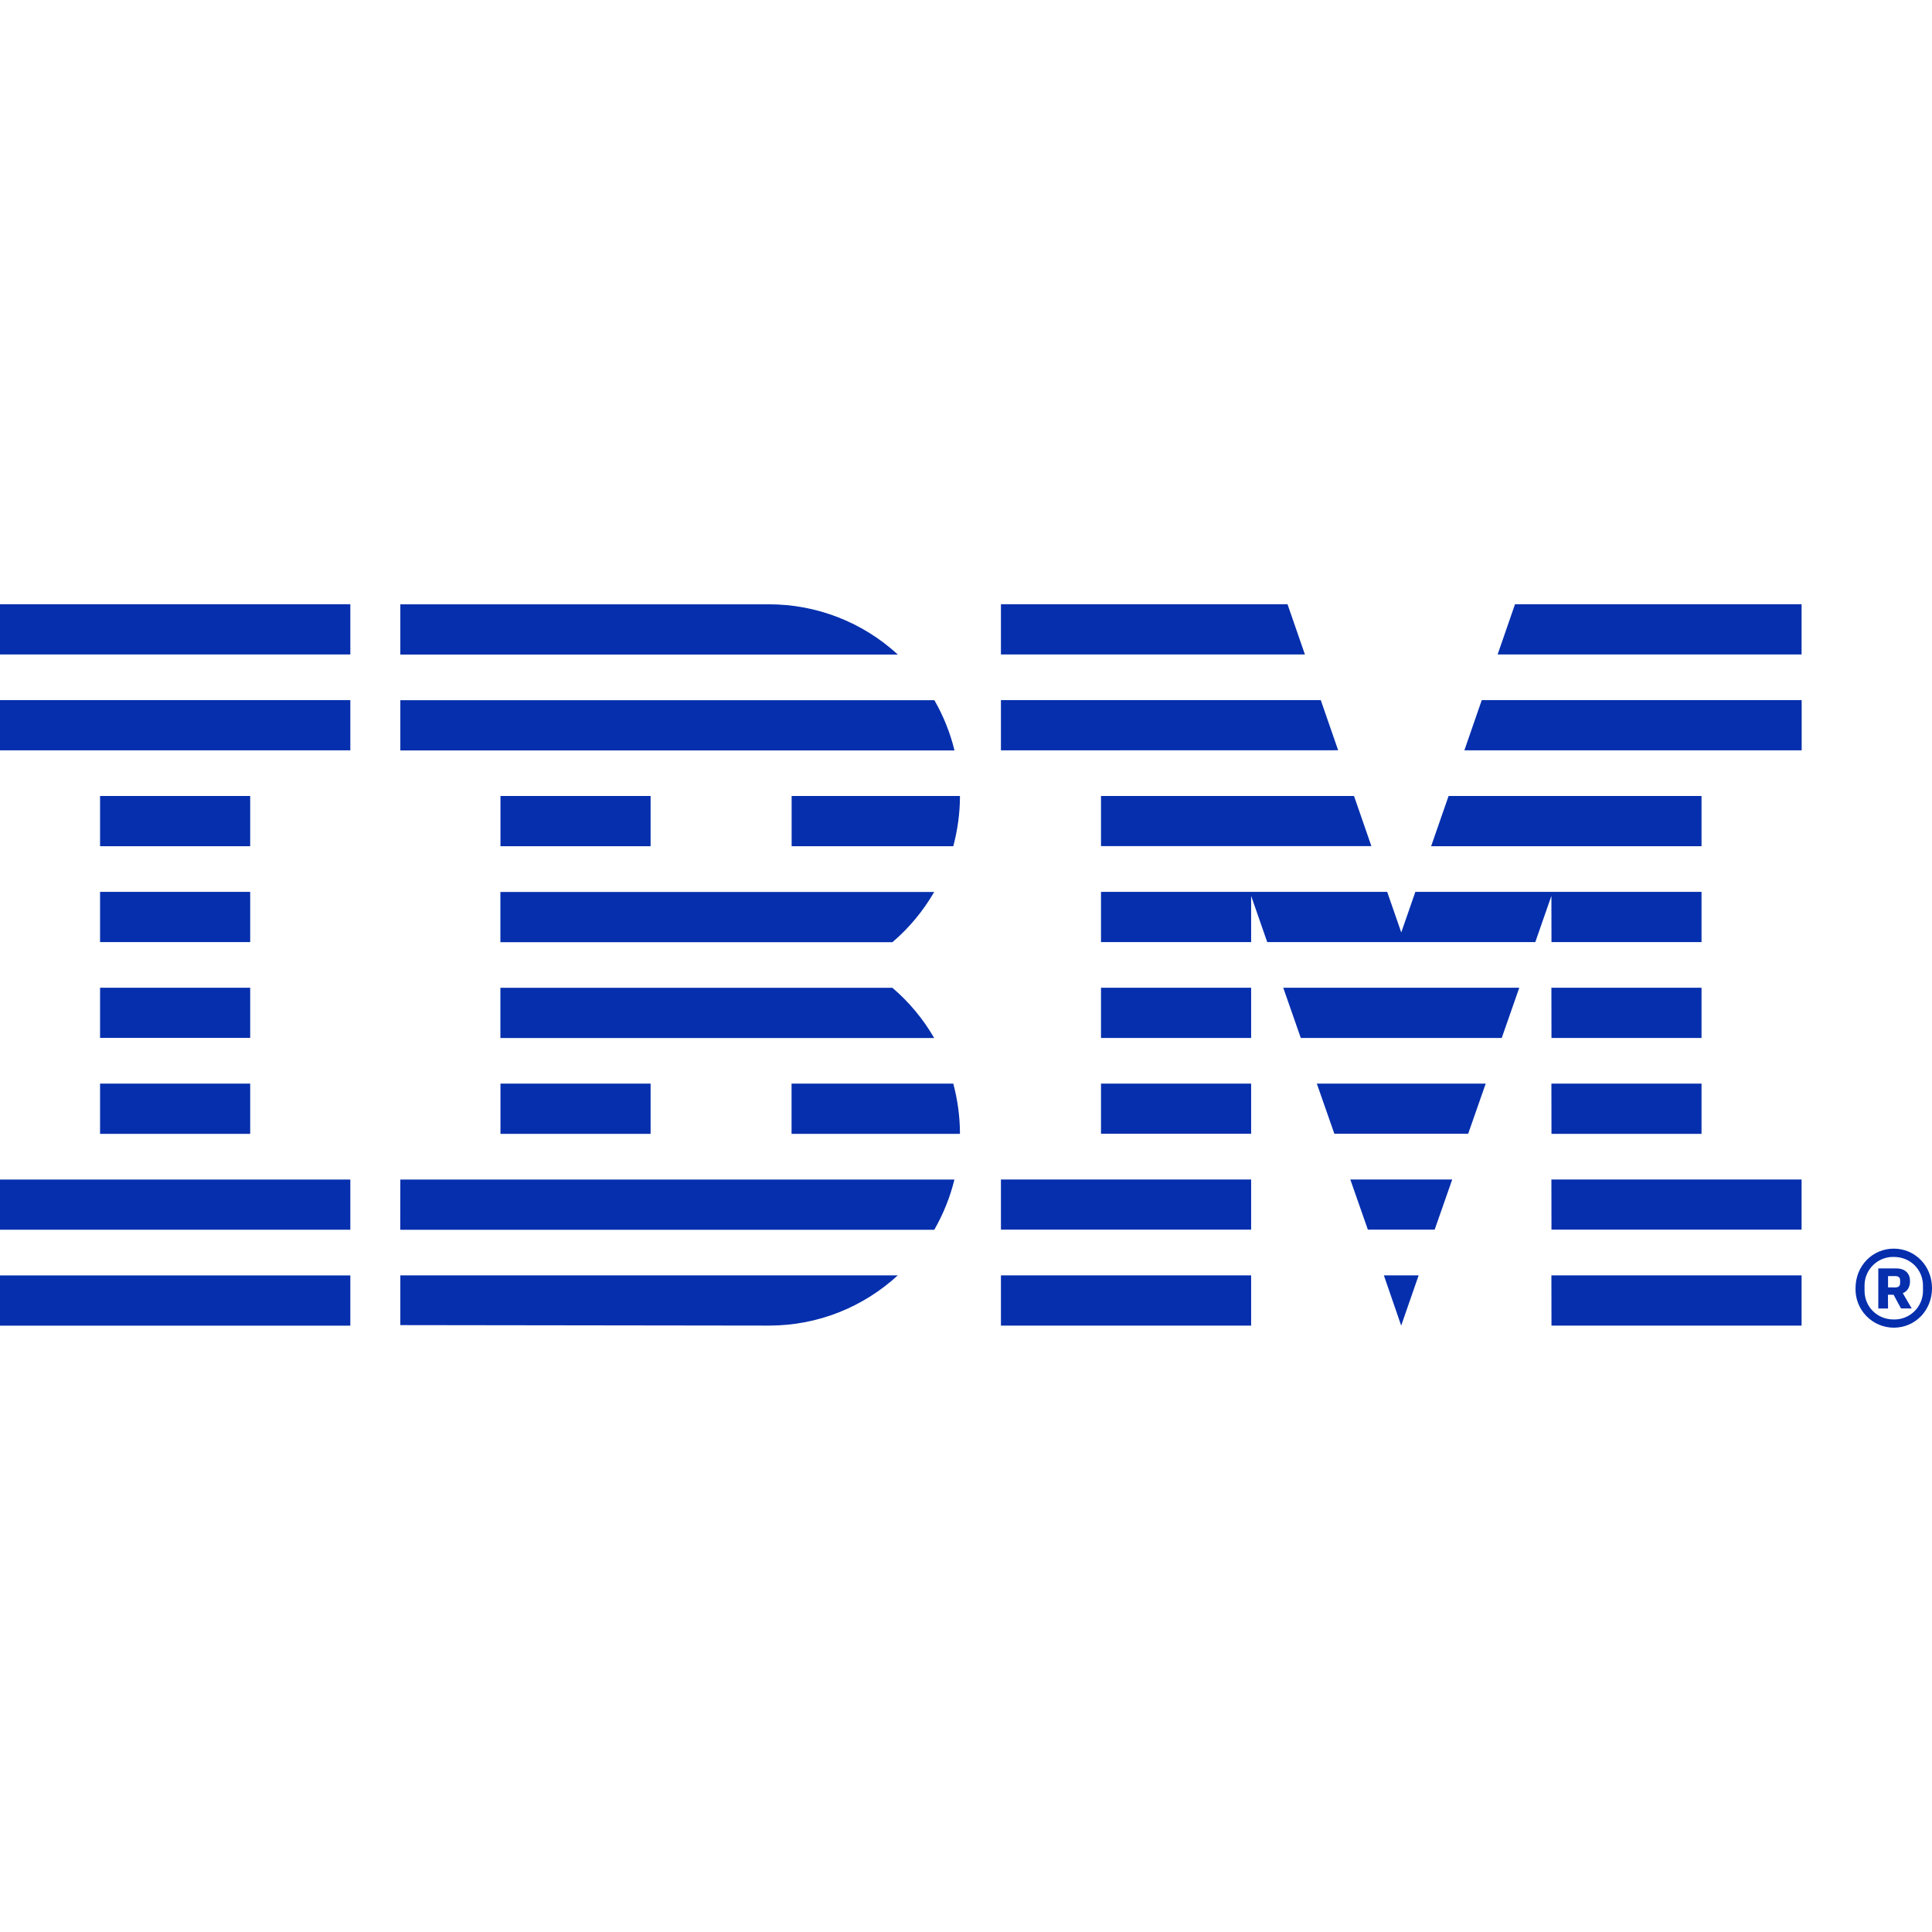
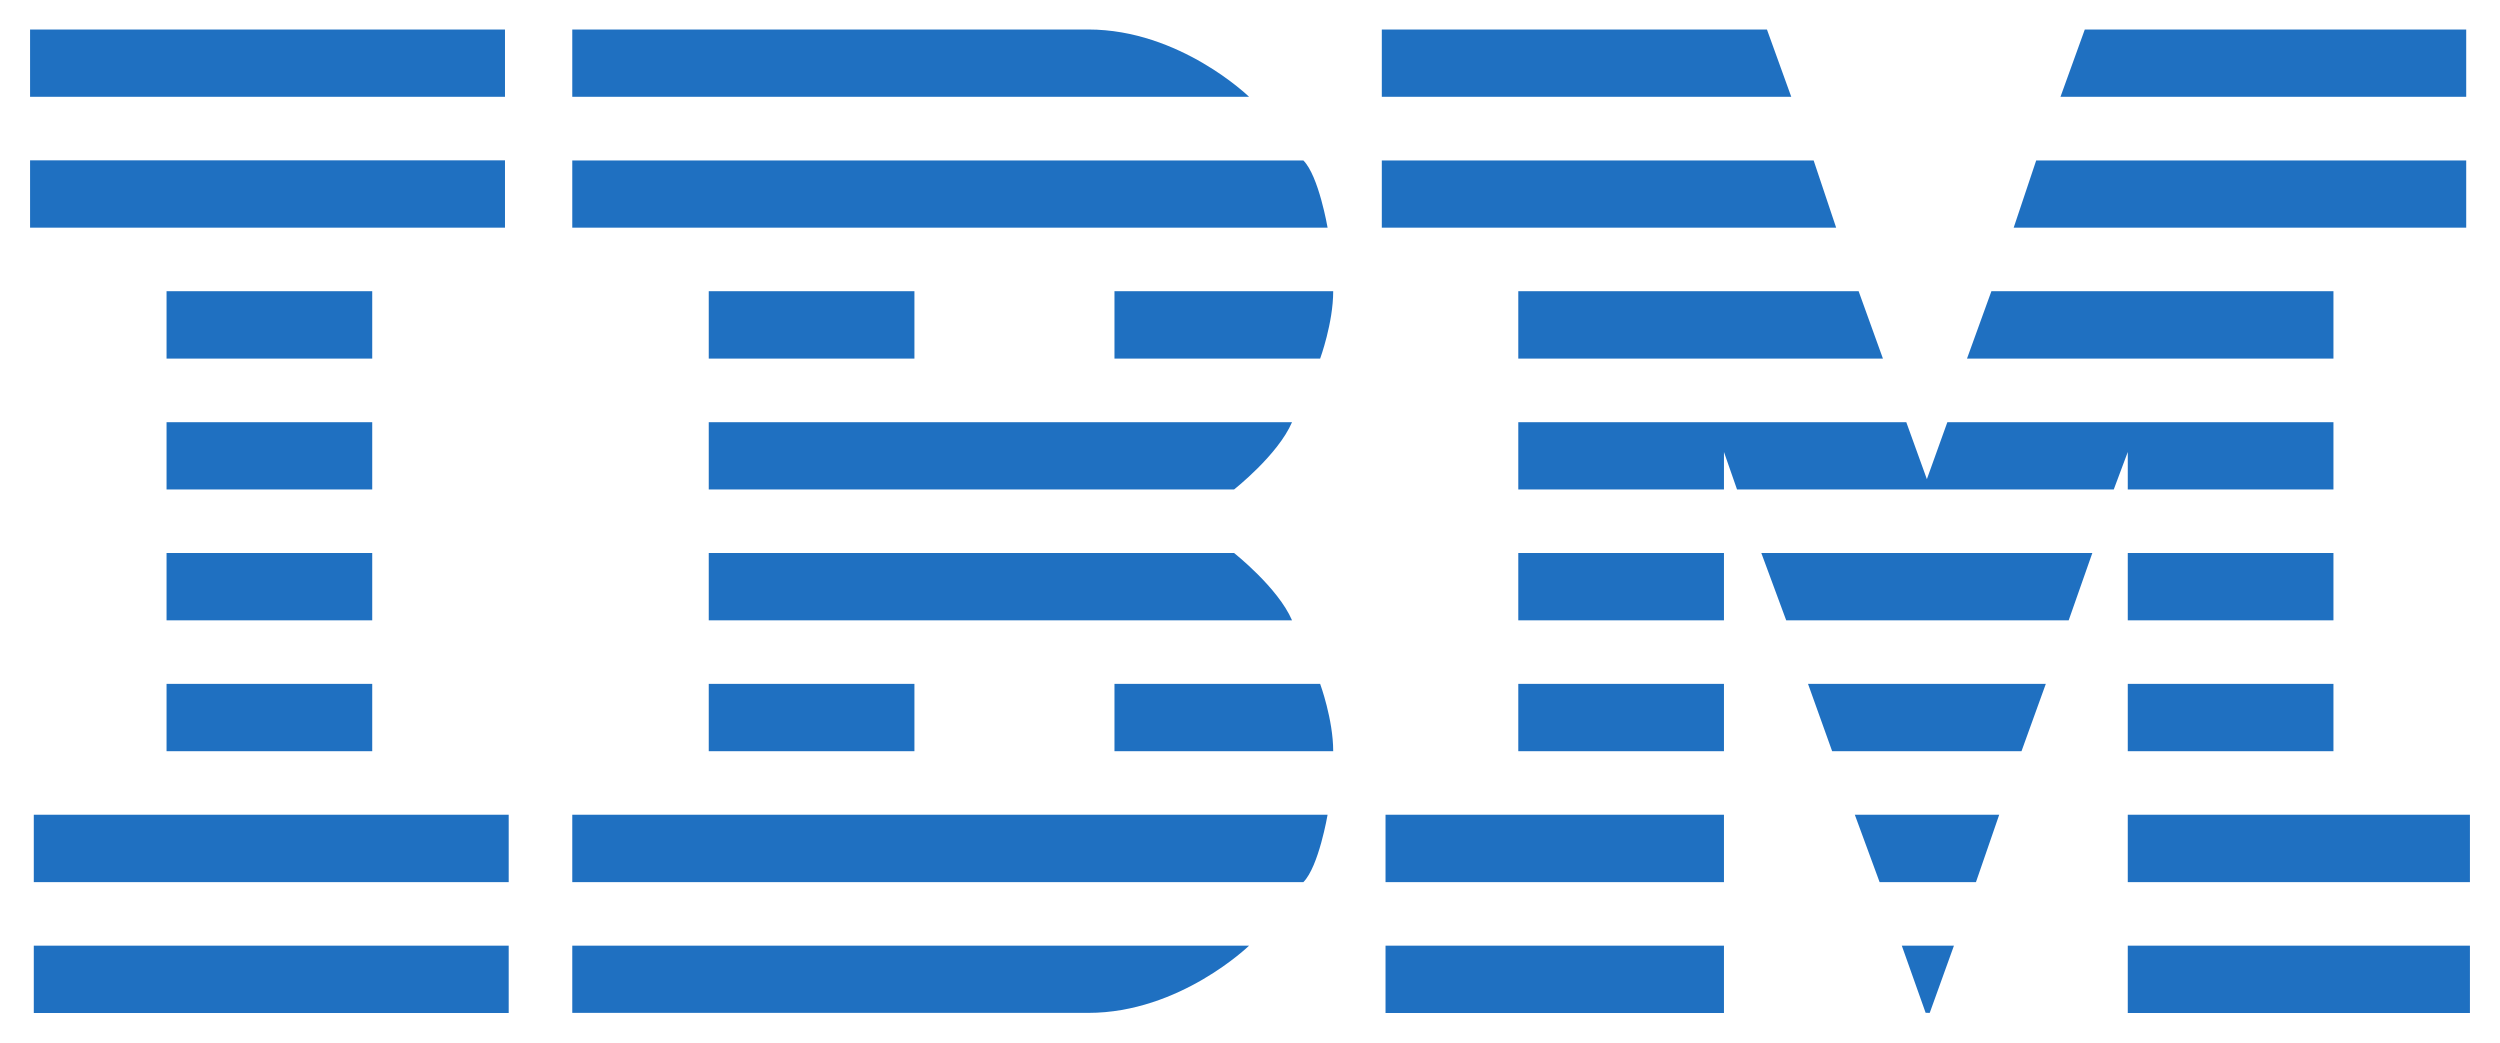
- <svg xmlns="http://www.w3.org/2000/svg" fill="#052FAD" role="img" viewBox="0 0 24 24">
-   <path d="M23.544 15.993c.038 0 .06-.017.06-.053v-.036c0-.035-.022-.052-.06-.052h-.09v.14zm-.09.262h-.121v-.498h.225c.112 0 .169.066.169.157 0 .079-.036.129-.09.15l.111.19h-.133l-.092-.17h-.07zm.434-.222v-.062c0-.2-.157-.357-.363-.357a.355.355 0 00-.363.357v.062c0 .2.156.358.363.358a.355.355 0 00.363-.358zm-.838-.03c0-.28.212-.492.475-.492.264 0 .475.213.475.491 0 .279-.211.491-.475.491a.477.477 0 01-.475-.49zM16.21 8.13l-.216-.624h-3.56v.624zm.413 1.19l-.216-.623h-3.973v.624zm2.65 7.147h3.107v-.624h-3.108zm0-1.192h3.107v-.623h-3.108zm0-1.19h1.864v-.624h-1.865zm0-1.191h1.864v-.624h-1.865zm0-1.191h1.864v-.624h-3.555l-.175.504-.175-.504h-3.555v.624h1.865v-.574l.2.574h3.33l.2-.574zm1.864-1.815h-3.142l-.217.624h3.359zm-7.46 3.006h1.865v-.624h-1.865zm0 1.19h1.865v-.623h-1.865zm-1.243 1.191h3.108v-.623h-3.108zm0 1.192h3.108v-.624h-3.108zm6.386-8.961l-.216.624h3.776v-.624zm-.629 1.815h4.19v-.624h-3.974zm-4.514 1.19h3.359l-.216-.623h-3.143zm2.482 2.383h2.496l.218-.624h-2.932zm.417 1.19h1.662l.218-.623h-2.098zm.416 1.191h.83l.218-.623h-1.266zm.414 1.192l.217-.624h-.432zm-12.433-.006l4.578.006c.622 0 1.18-.237 1.602-.624h-6.18zm4.86-3v.624h2.092c0-.216-.03-.425-.083-.624zm-3.616.624h1.865v-.624H6.217zm3.617-3.573h2.008c.053-.199.083-.408.083-.624H9.834zm-3.617 0h1.865v-.624H6.217zM9.55 7.507H4.973v.624h6.18a2.36 2.36 0 00-1.602-.624zm2.056 1.191H4.973v.624h6.884a2.382 2.382 0 00-.25-.624zm-5.39 2.382v.624h4.87c.207-.176.382-.387.519-.624zm4.87 1.191h-4.87v.624h5.389a2.39 2.39 0 00-.519-.624zm-6.114 3.006h6.634c.11-.193.196-.402.25-.624H4.973zM0 8.13h4.352v-.624H0zm0 1.191h4.352v-.624H0zm1.243 1.191h1.865v-.624H1.243zm0 1.191h1.865v-.624H1.243zm0 1.19h1.865v-.623H1.243zm0 1.192h1.865v-.624H1.243zM0 15.276h4.352v-.623H0zm0 1.192h4.352v-.624H0Z" />
+ <svg xmlns="http://www.w3.org/2000/svg" version="1.0" width="1024" height="427" viewBox="-9.674 -9.674 819.348 341.817" id="svg3897">
+   <defs id="defs3899" />
+   <path d="M 0,-1.1368684e-13 L 0,22.062 L 155.719,22.062 L 155.719,-1.1368684e-13 L 0,-1.1368684e-13 z M 177.781,-1.1368684e-13 L 177.781,22.062 L 399.688,22.062 C 399.687,22.063 377.021,-1.1368684e-13 347,-1.1368684e-13 L 177.781,-1.1368684e-13 z M 443.219,-1.1368684e-13 L 443.219,22.062 L 577.469,22.062 L 569.5,-1.1368684e-13 L 443.219,-1.1368684e-13 z M 673.719,-1.1368684e-13 L 665.75,22.062 L 798.781,22.062 L 798.781,-1.1368684e-13 L 673.719,-1.1368684e-13 z M 0,42.906 L 0,64.969 L 155.719,64.969 L 155.719,42.906 L 0,42.906 z M 177.781,42.938 L 177.781,64.969 L 425.438,64.969 C 425.438,64.969 422.545,47.989 417.5,42.938 L 177.781,42.938 z M 443.219,42.938 L 443.219,64.969 L 592.188,64.969 L 584.812,42.938 L 443.219,42.938 z M 657.781,42.938 L 650.406,64.969 L 798.781,64.969 L 798.781,42.938 L 657.781,42.938 z M 44.75,85.812 L 44.75,107.906 L 112.188,107.906 L 112.188,85.812 L 44.75,85.812 z M 222.531,85.812 L 222.531,107.906 L 289.969,107.906 L 289.969,85.812 L 222.531,85.812 z M 355.562,85.812 L 355.562,107.906 L 423,107.906 C 423,107.906 427.281,96.239 427.281,85.812 L 355.562,85.812 z M 487.969,85.812 L 487.969,107.906 L 607.531,107.906 L 599.562,85.812 L 487.969,85.812 z M 643.094,85.812 L 635.094,107.906 L 755.25,107.906 L 755.25,85.812 L 643.094,85.812 z M 44.75,128.75 L 44.75,150.812 L 112.188,150.812 L 112.188,128.75 L 44.75,128.75 z M 222.531,128.75 L 222.531,150.812 L 394.781,150.812 C 394.781,150.812 409.19,139.492 413.781,128.75 L 222.531,128.75 z M 487.969,128.75 L 487.969,150.812 L 555.406,150.812 L 555.406,138.531 L 559.688,150.812 L 683.219,150.812 L 687.812,138.531 L 687.812,150.812 L 755.25,150.812 L 755.25,128.75 L 628.656,128.75 L 621.938,147.438 L 615.188,128.75 L 487.969,128.75 z M 44.75,171.656 L 44.75,193.719 L 112.188,193.719 L 112.188,171.656 L 44.75,171.656 z M 222.531,171.656 L 222.531,193.719 L 413.781,193.719 C 409.189,183.012 394.781,171.656 394.781,171.656 L 222.531,171.656 z M 487.969,171.656 L 487.969,193.719 L 555.406,193.719 L 555.406,171.656 L 487.969,171.656 z M 567.656,171.656 L 575.812,193.719 L 668.438,193.719 L 676.188,171.656 L 567.656,171.656 z M 687.812,171.656 L 687.812,193.719 L 755.25,193.719 L 755.25,171.656 L 687.812,171.656 z M 44.75,214.562 L 44.75,236.625 L 112.188,236.625 L 112.188,214.562 L 44.75,214.562 z M 222.531,214.562 L 222.531,236.625 L 289.969,236.625 L 289.969,214.562 L 222.531,214.562 z M 355.562,214.562 L 355.562,236.625 L 427.281,236.625 C 427.281,226.213 423,214.562 423,214.562 L 355.562,214.562 z M 487.969,214.562 L 487.969,236.625 L 555.406,236.625 L 555.406,214.562 L 487.969,214.562 z M 582.969,214.562 L 590.875,236.625 L 652.969,236.625 L 660.938,214.562 L 582.969,214.562 z M 687.812,214.562 L 687.812,236.625 L 755.25,236.625 L 755.25,214.562 L 687.812,214.562 z M 1.219,257.469 L 1.219,279.562 L 156.938,279.562 L 156.938,257.469 L 1.219,257.469 z M 177.781,257.469 L 177.781,279.562 L 417.5,279.562 C 422.545,274.503 425.438,257.469 425.438,257.469 L 177.781,257.469 z M 444.438,257.469 L 444.438,279.562 L 555.406,279.562 L 555.406,257.469 L 444.438,257.469 z M 598.312,257.469 L 606.438,279.562 L 638.031,279.562 L 645.656,257.469 L 598.312,257.469 z M 687.812,257.469 L 687.812,279.562 L 800,279.562 L 800,257.469 L 687.812,257.469 z M 1.219,300.406 L 1.219,322.469 L 156.938,322.469 L 156.938,300.406 L 1.219,300.406 z M 177.781,300.406 L 177.781,322.438 L 347,322.438 C 377.021,322.437 399.688,300.406 399.688,300.406 L 177.781,300.406 z M 444.438,300.406 L 444.438,322.469 L 555.406,322.469 L 555.406,300.406 L 444.438,300.406 z M 613.719,300.406 L 621.531,322.406 L 622.875,322.438 L 630.812,300.406 L 613.719,300.406 z M 687.812,300.406 L 687.812,322.469 L 800,322.469 L 800,300.406 L 687.812,300.406 z" id="rect7" style="fill:#1f70c1;fill-opacity:1" />
</svg>
